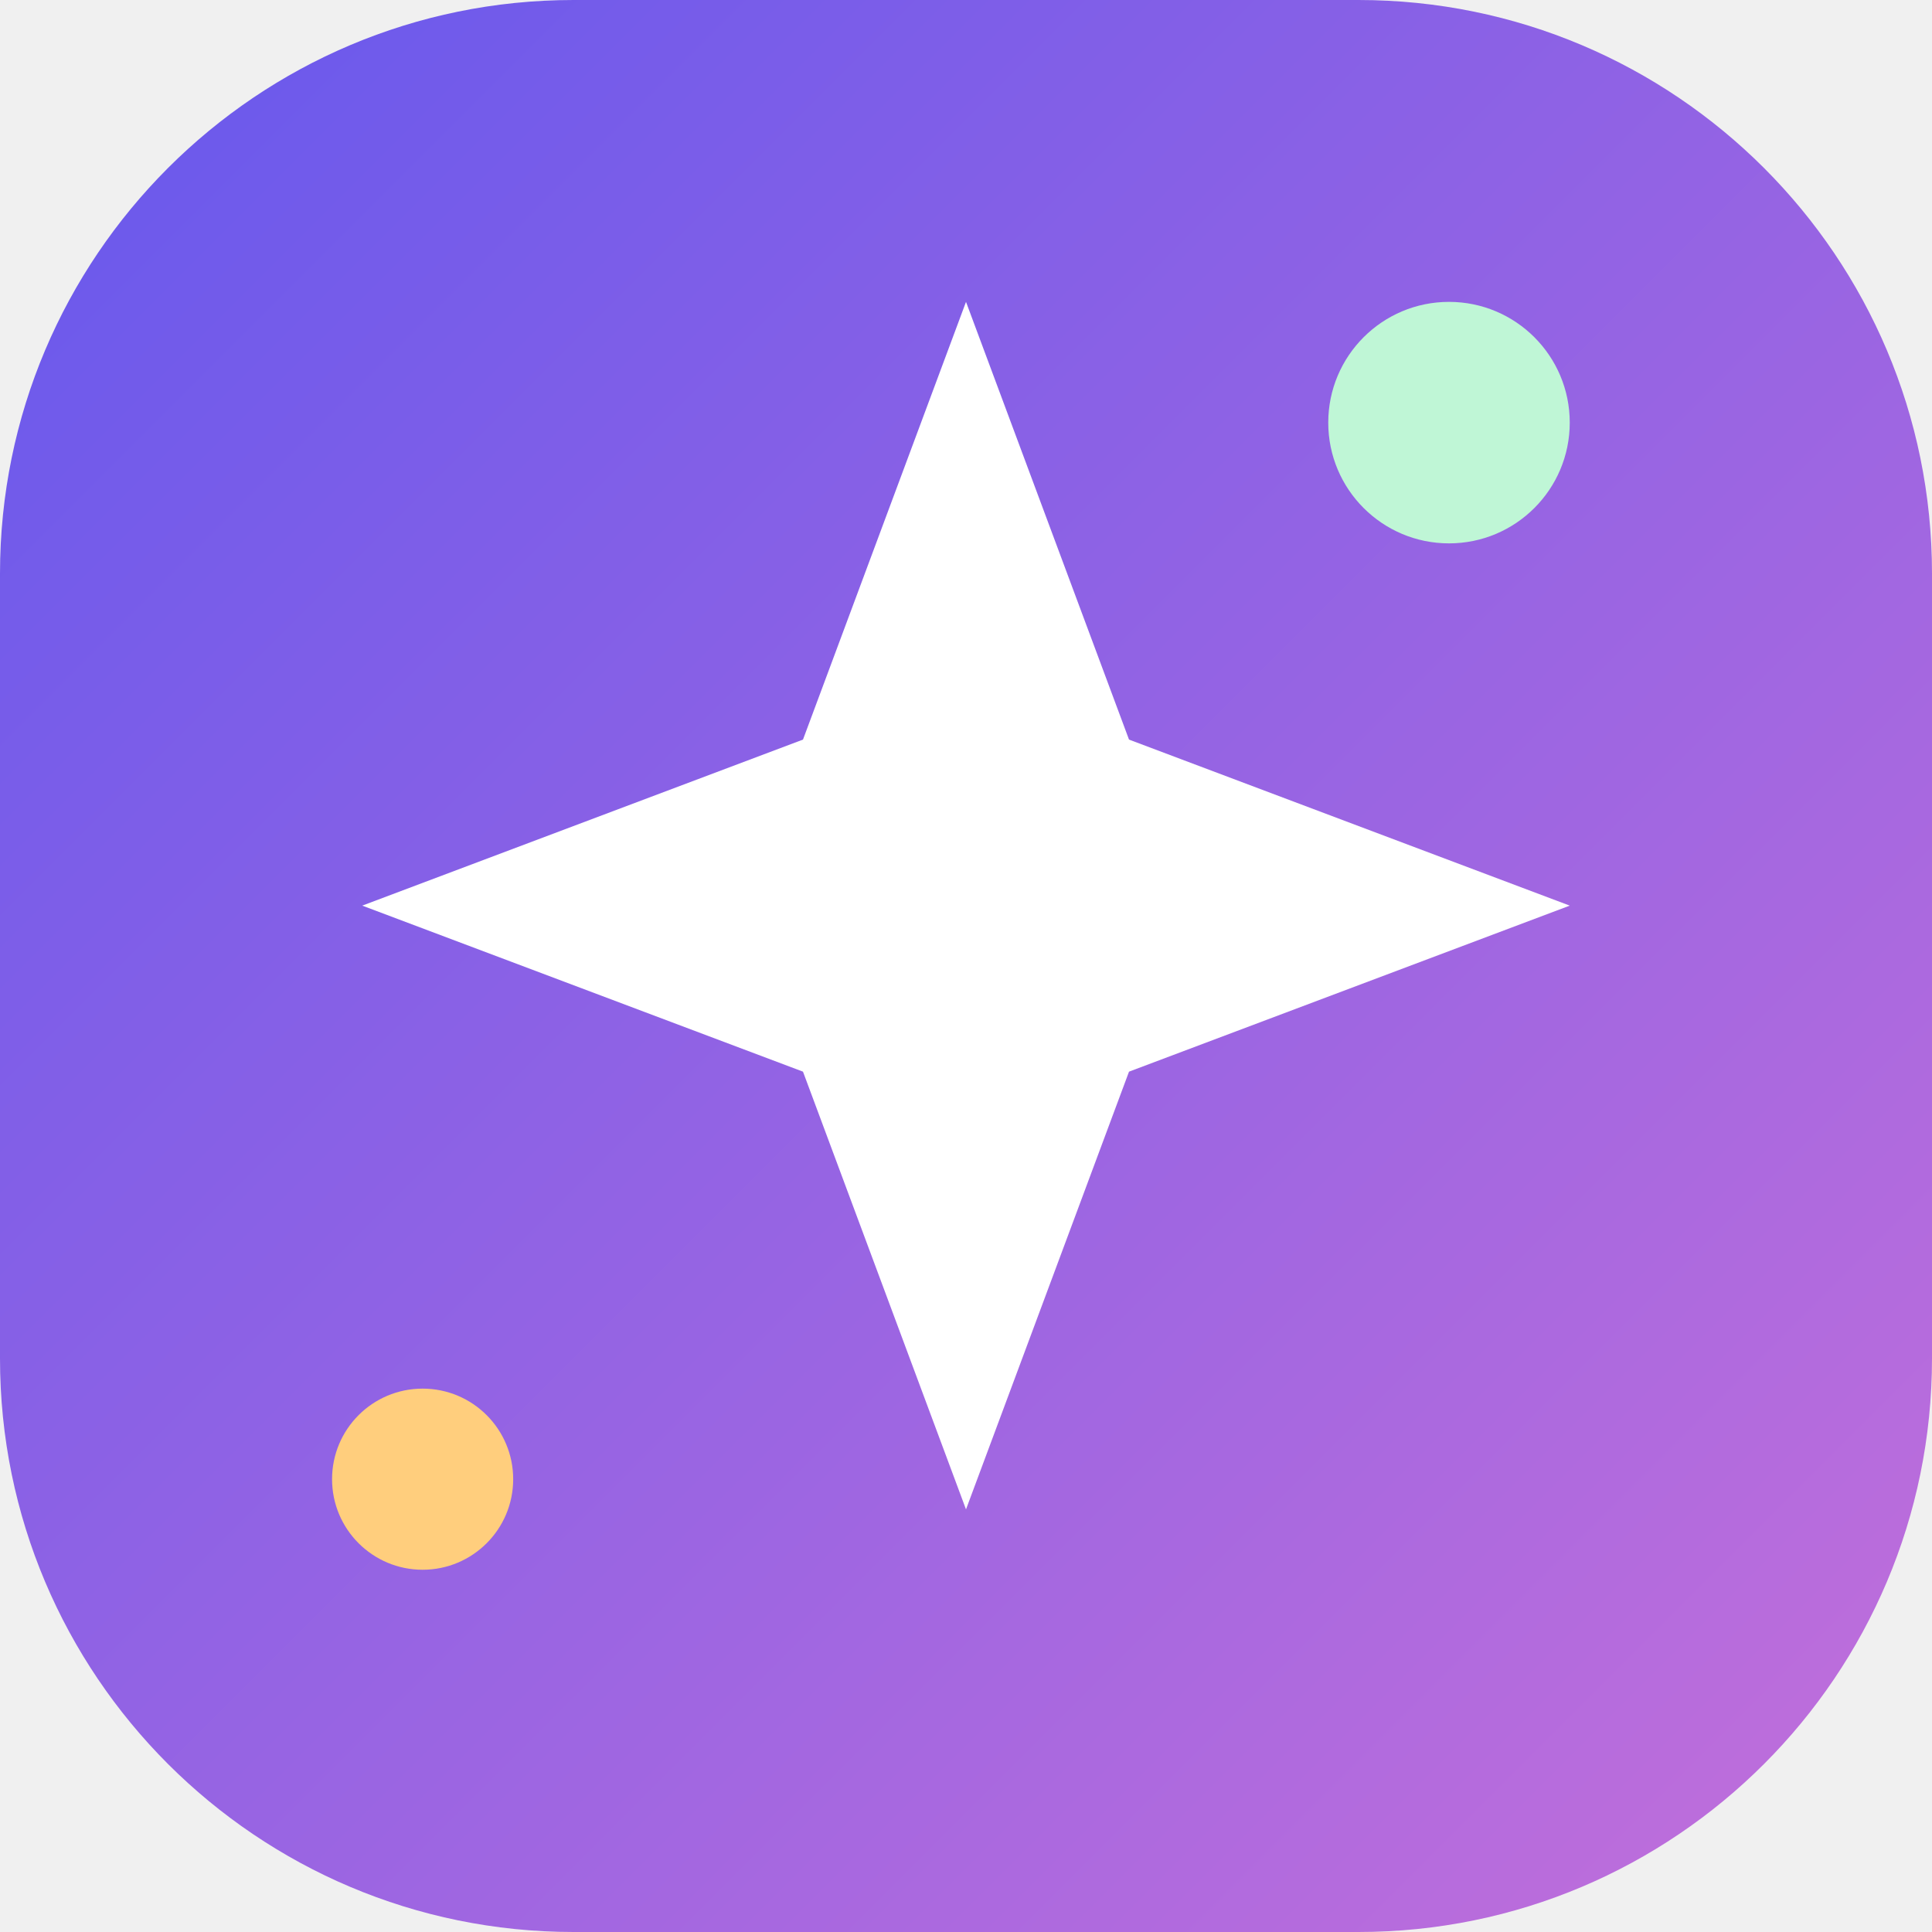
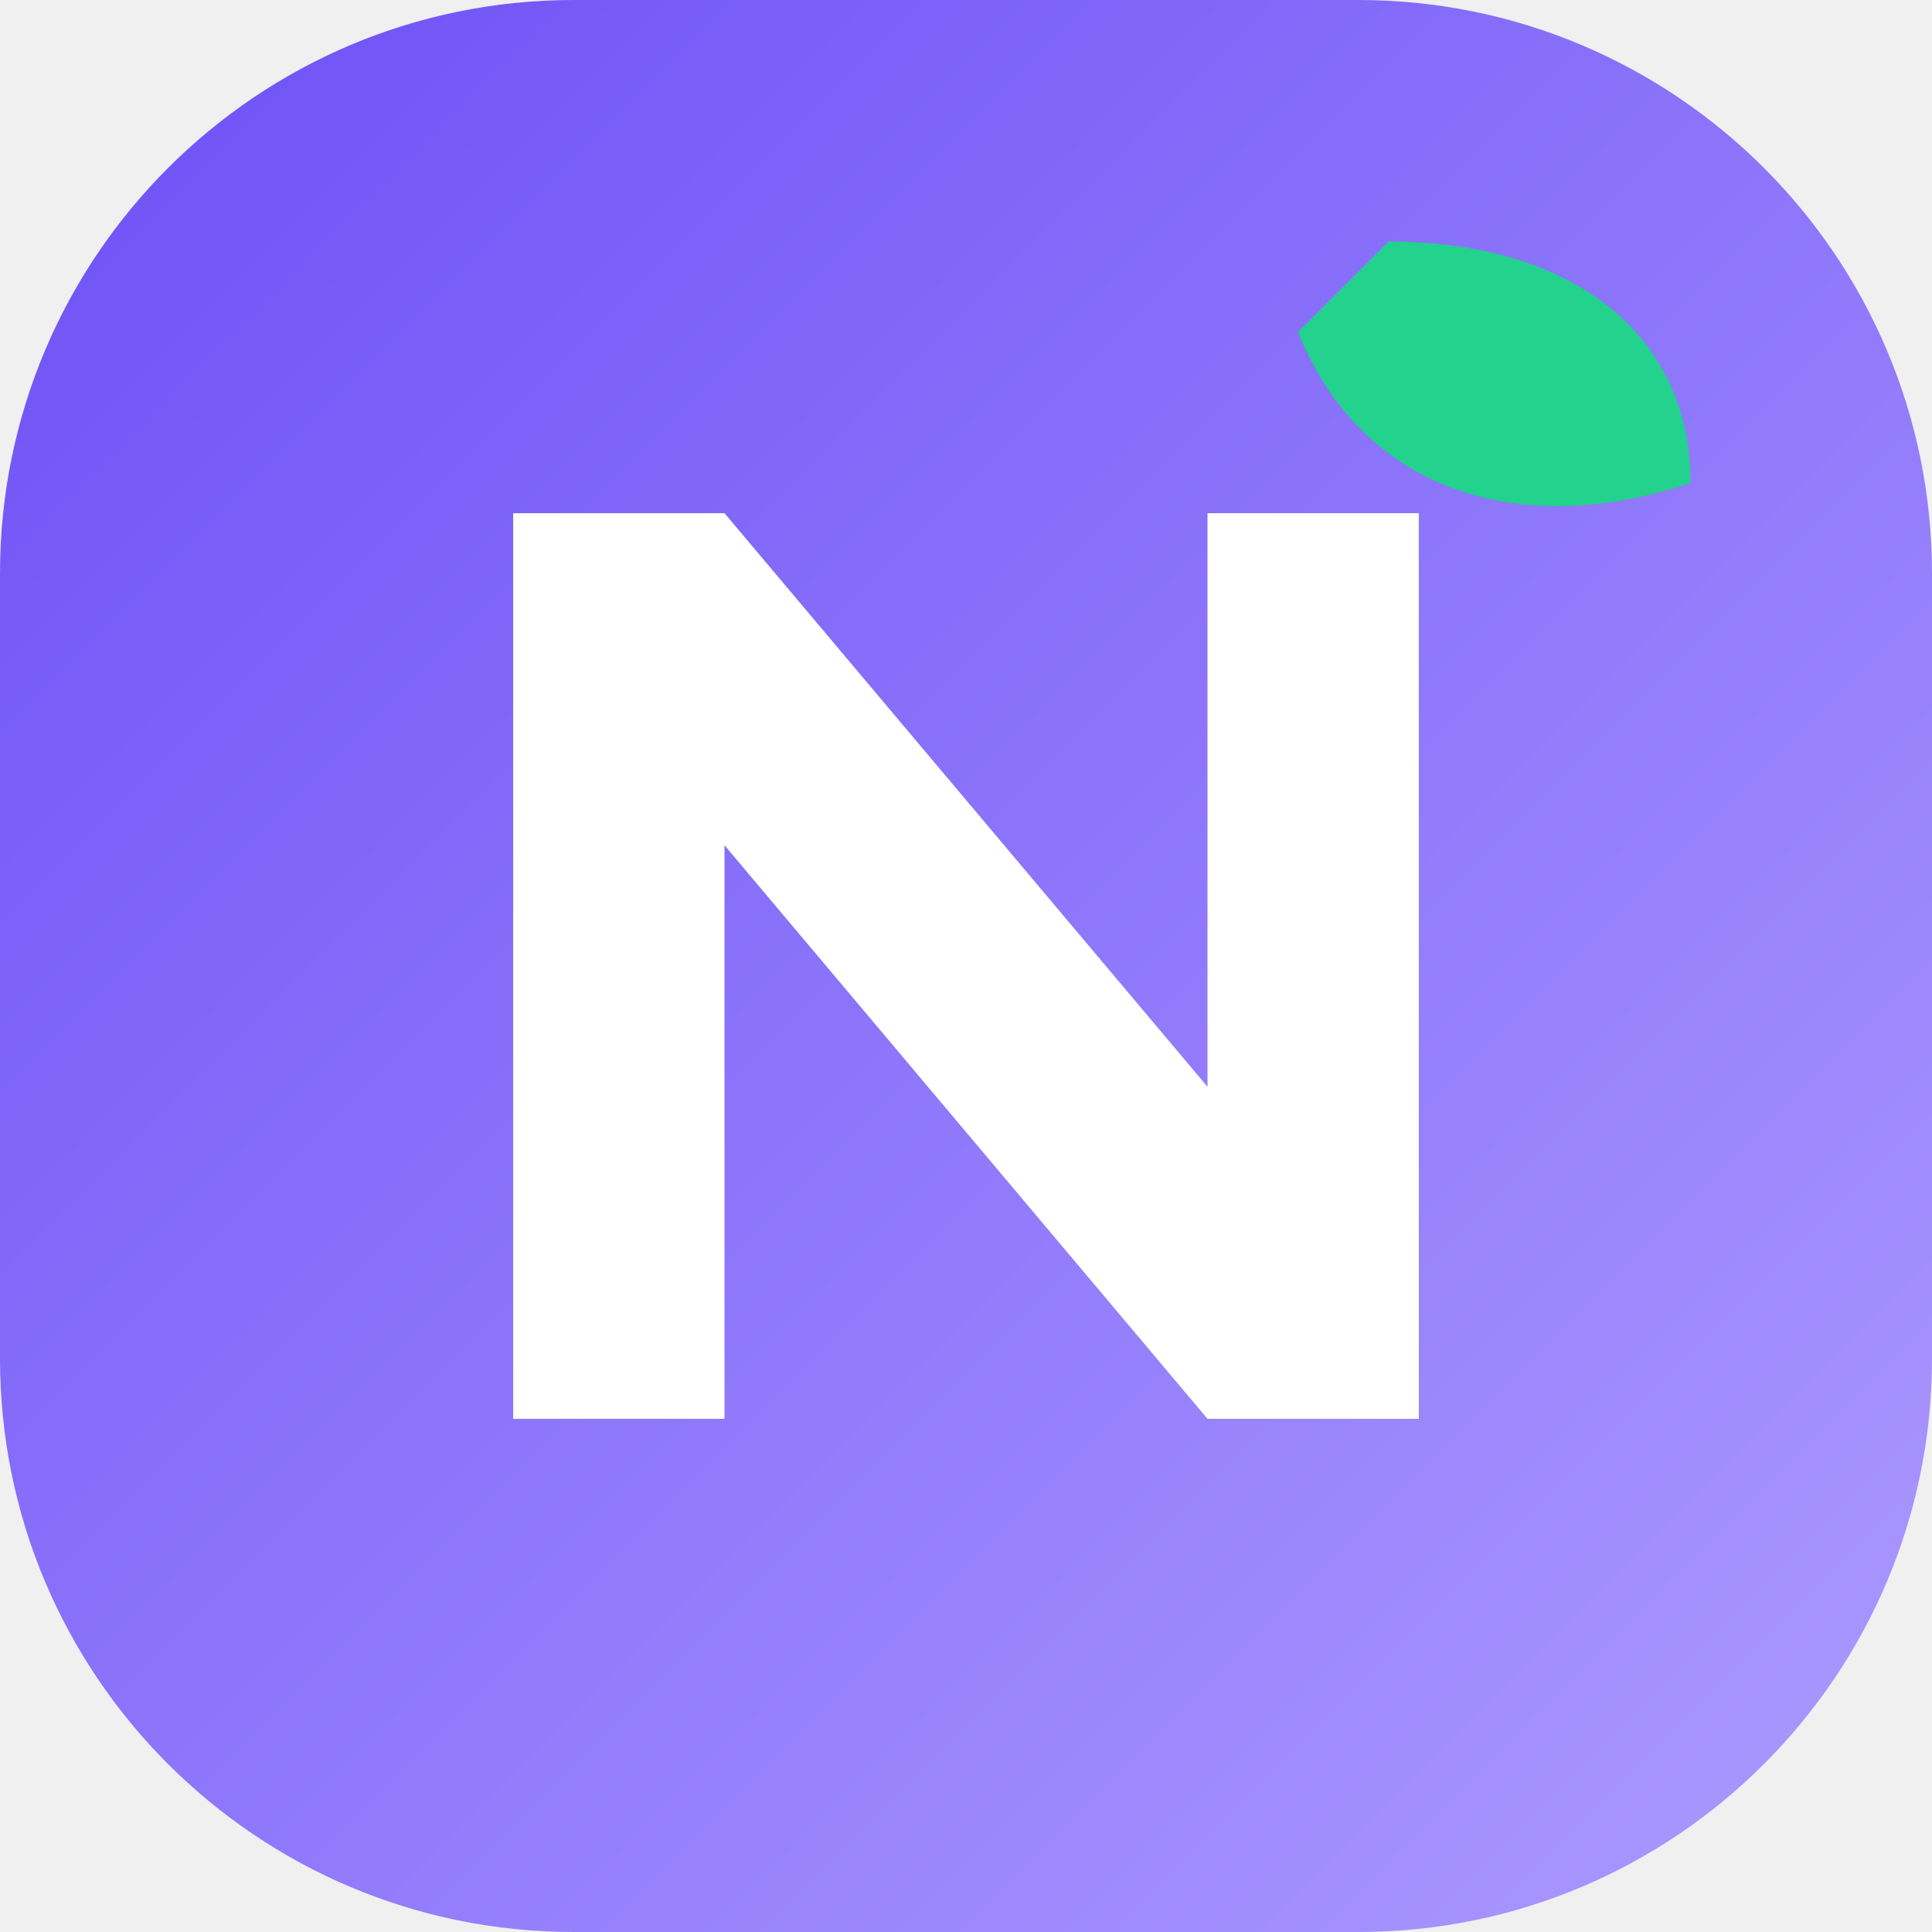
- <svg xmlns="http://www.w3.org/2000/svg" viewBox="0 0 64 64">
+ <svg xmlns="http://www.w3.org/2000/svg" viewBox="0 0 64 64" role="img" aria-label="Nkem">
  <defs>
-     <linearGradient id="g" x1="0" y1="0" x2="1" y2="1">
-       <stop stop-color="#6558ed" />
-       <stop offset="1" stop-color="#c46fda" />
+     <linearGradient id="nkemGradient" x1="0" y1="0" x2="1" y2="1">
+       <stop stop-color="#6c4ff6" />
+       <stop offset="1" stop-color="#ad9cff" />
    </linearGradient>
  </defs>
-   <rect width="64" height="64" rx="19" fill="url(#g)" />
-   <path d="M32 10l5.4 14.5L52 30l-14.6 5.5L32 50l-5.4-14.5L12 30l14.6-5.5z" fill="#fff" />
-   <circle cx="48" cy="14" r="4" fill="#bff6d6" />
-   <circle cx="14" cy="49" r="3" fill="#ffce7d" />
+   <rect width="64" height="64" rx="19" fill="url(#nkemGradient)" />
+   <path d="M17 47V17h7l16 19V17h7v30h-7L24 28v19z" fill="#fff" />
+   <path d="M46 8c6 0 10 3 10 8-6 2-11 0-13-5z" fill="#22d28d" />
</svg>
